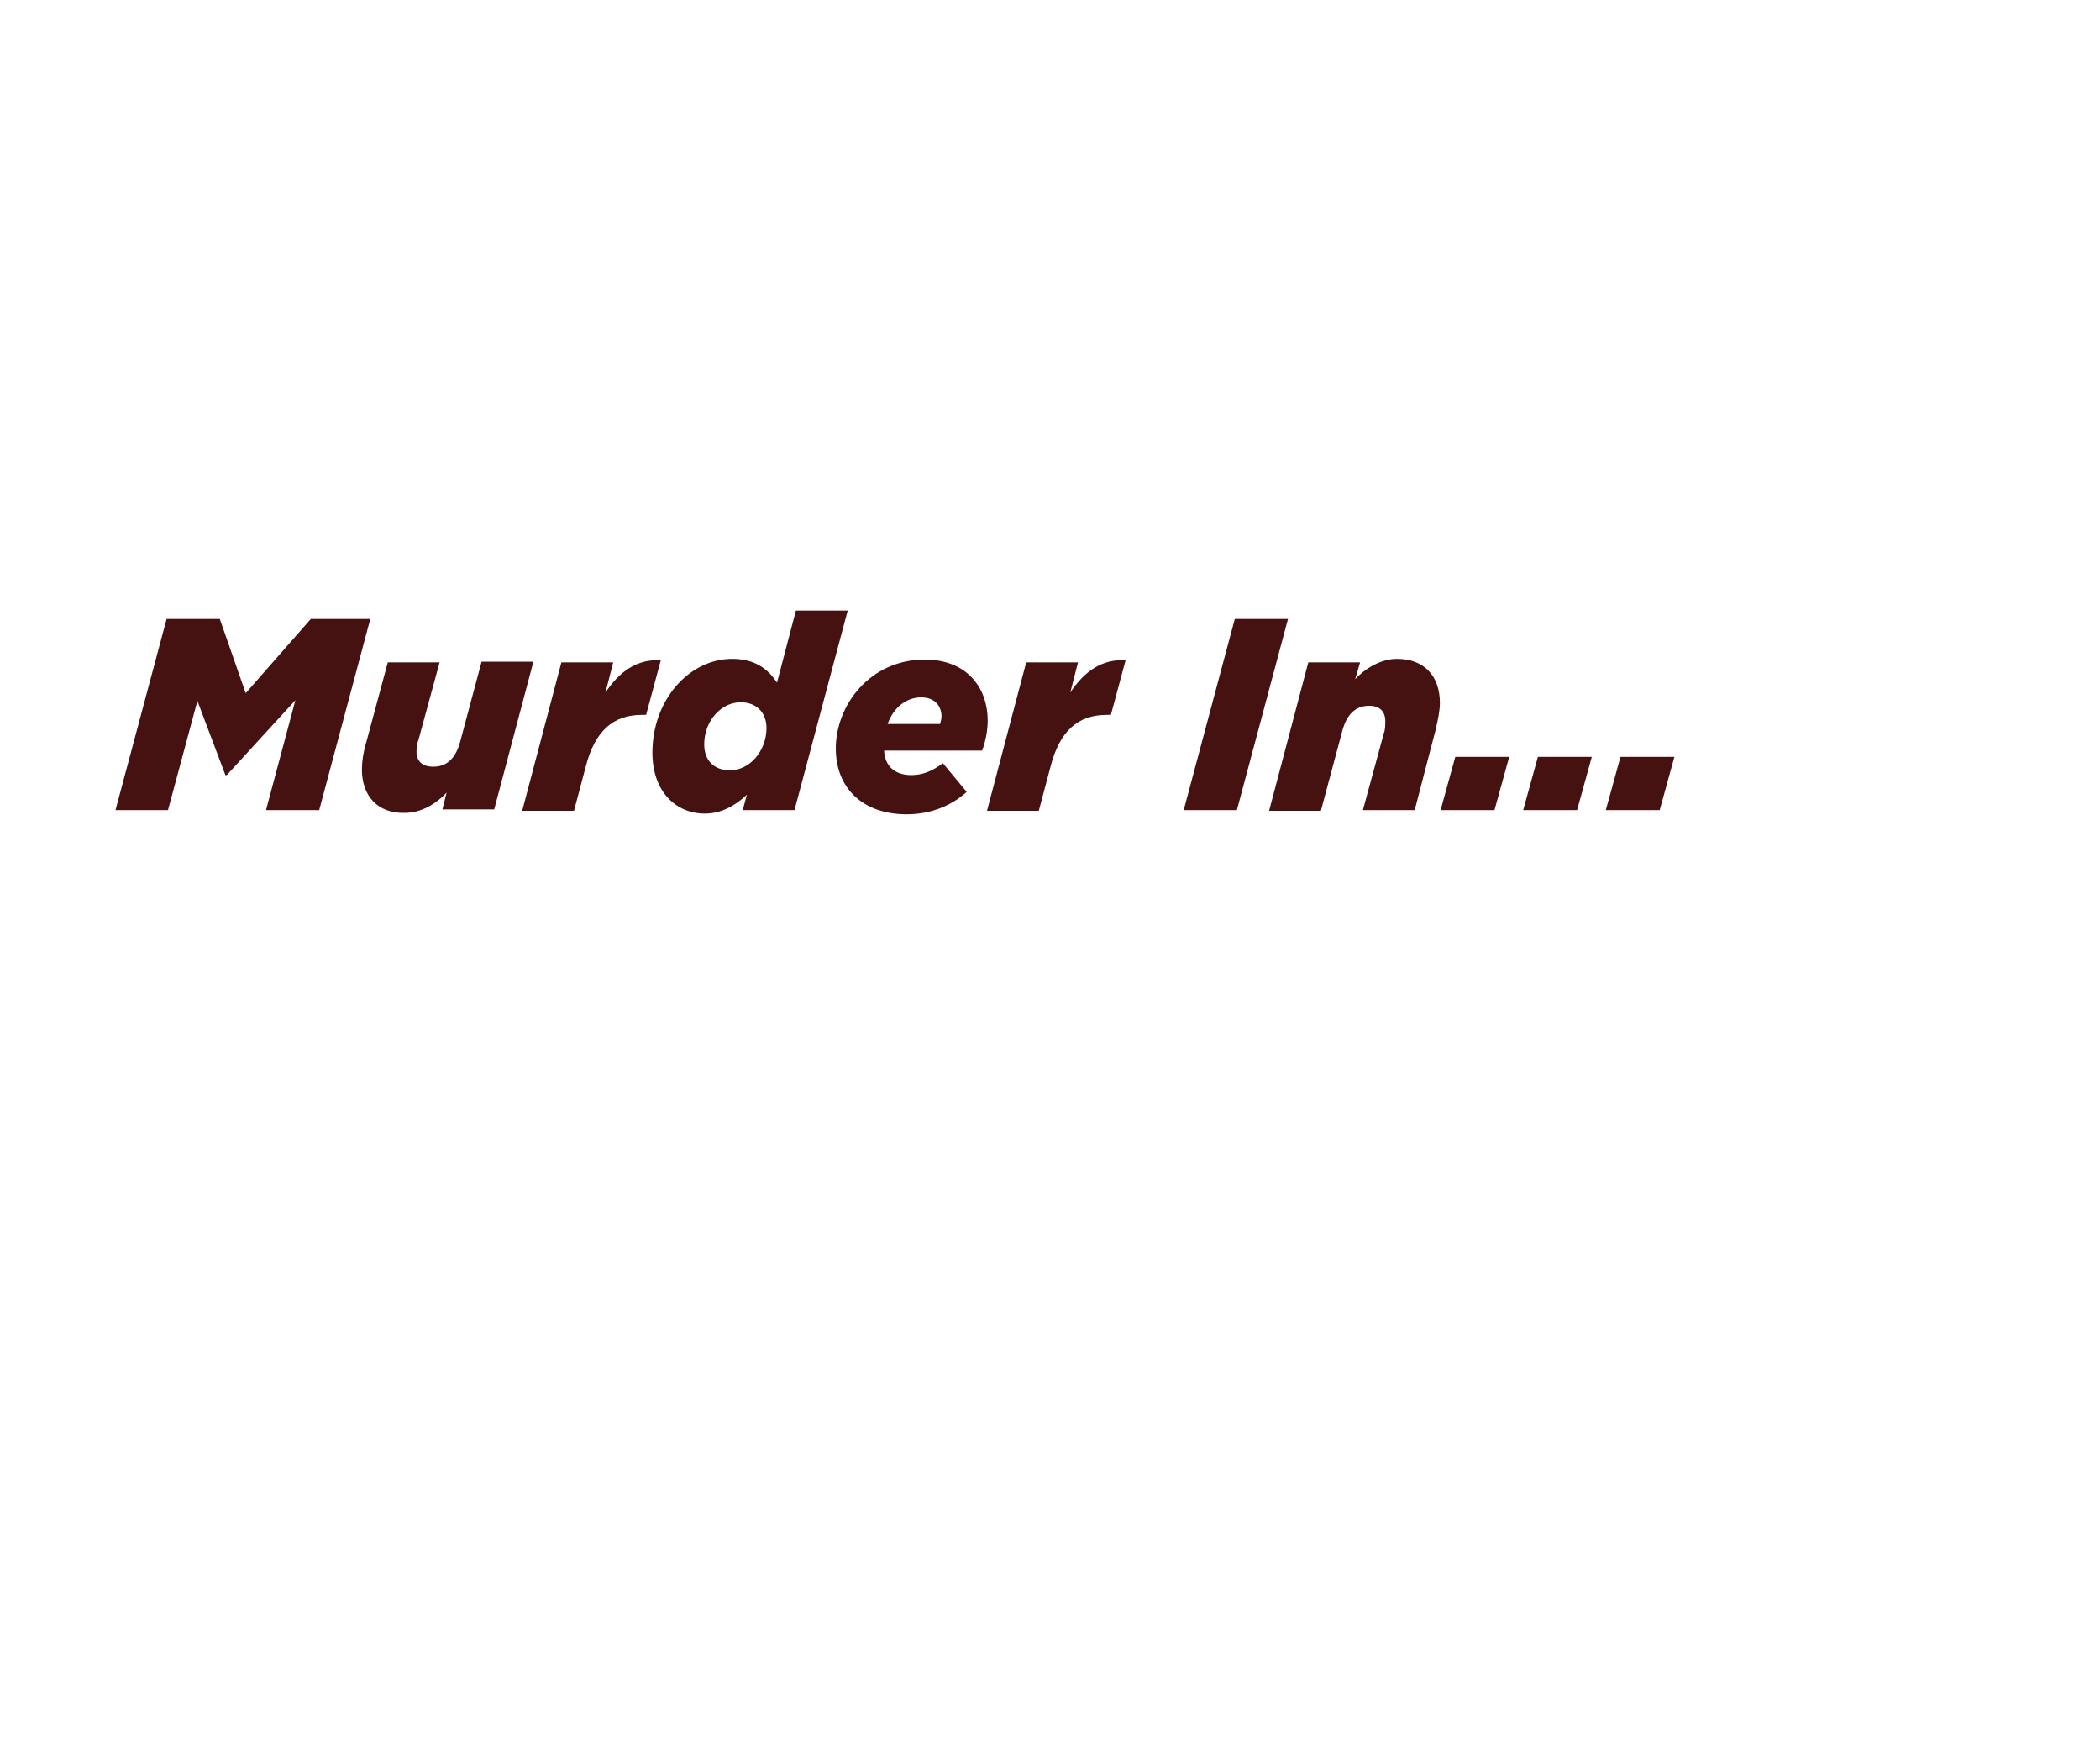
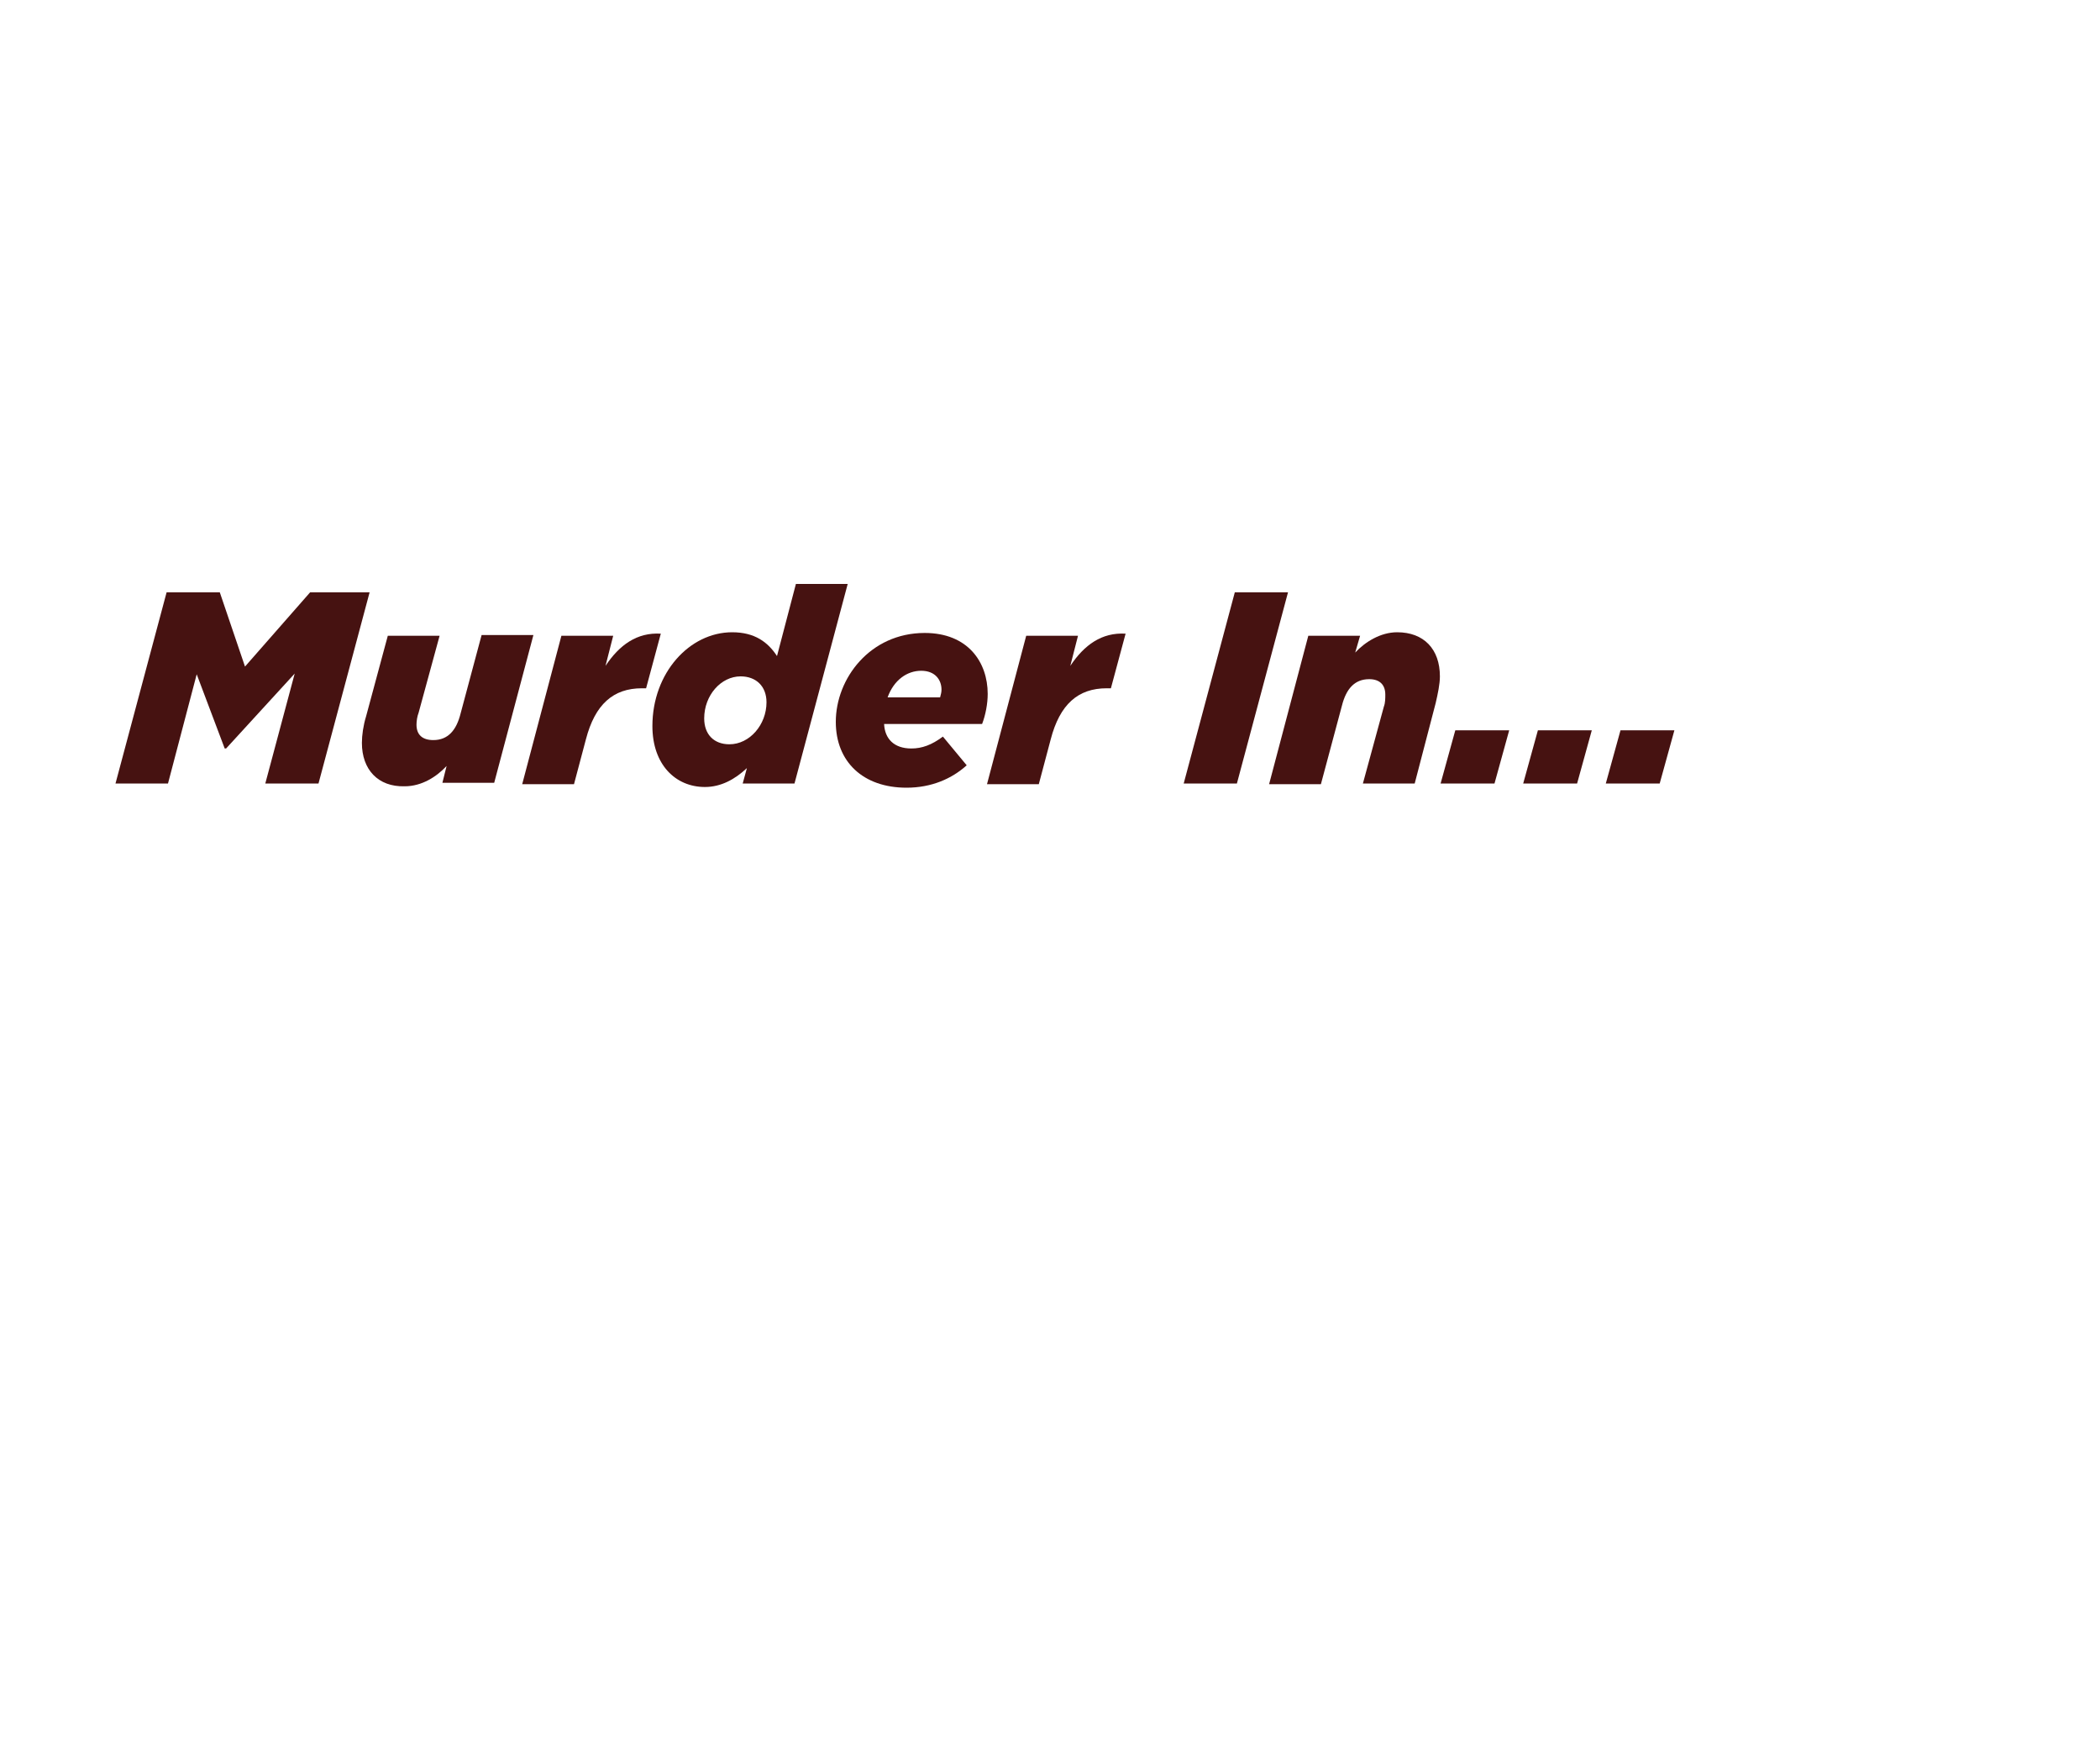
<svg xmlns="http://www.w3.org/2000/svg" version="1.1" id="Layer_1" x="0px" y="0px" viewBox="0 0 300 250" style="enable-background:new 0 0 300 250;" xml:space="preserve">
  <style type="text/css">
	.st0{fill:#461211;}
</style>
  <g>
-     <path class="st0" d="M23.8,88.4h7.6L35.1,99l9.3-10.6h8.5l-7.3,27.3h-7.6l4.2-15.7l-9.8,10.7h-0.2l-4-10.6L24,115.7h-7.5L23.8,88.4   z" />
-     <path class="st0" d="M51.7,109.9c0-1.1,0.2-2.5,0.6-3.8l3.1-11.5h7.4l-3,11c-0.2,0.5-0.3,1.2-0.3,1.7c0,1.4,0.8,2.2,2.4,2.2   c2.1,0,3.3-1.4,3.9-3.8l3-11.2h7.4l-5.6,21.1h-7.4l0.6-2.4c-1.4,1.5-3.5,2.9-6,2.9C54,116.2,51.7,113.7,51.7,109.9z" />
-     <path class="st0" d="M80.2,94.6h7.4l-1.1,4.3c2-3,4.5-4.8,7.9-4.6l-2.1,7.8h-0.6c-4.1,0-6.7,2.3-8,7.3l-1.7,6.4h-7.4L80.2,94.6z" />
-     <path class="st0" d="M93.2,107.5c0-7.6,5.3-13.4,11.4-13.4c3.2,0,5.1,1.4,6.4,3.4l2.7-10.3h7.4l-7.6,28.5h-7.4l0.6-2.2   c-1.7,1.6-3.7,2.7-6,2.7C96.5,116.2,93.2,113,93.2,107.5z M109.5,104c0-2.3-1.5-3.7-3.7-3.7c-2.8,0-5.2,2.7-5.2,6   c0,2.3,1.4,3.7,3.6,3.7C107.1,110.1,109.5,107.2,109.5,104z" />
-     <path class="st0" d="M130.2,110.7c1.5,0,2.9-0.5,4.5-1.7l3.4,4.1c-2.1,1.9-5,3.2-8.6,3.2c-6.2,0-10.1-3.7-10.1-9.4   c0-6.2,4.9-12.7,12.7-12.7c6.2,0,9,4.2,9,8.7c0,1.4-0.3,3-0.8,4.3h-14C126.4,109.3,127.7,110.7,130.2,110.7z M134.3,103.4   c0.1-0.4,0.2-0.7,0.2-1.1c0-1.4-0.9-2.7-2.9-2.7c-2,0-3.9,1.3-4.8,3.8H134.3z" />
-     <path class="st0" d="M146.6,94.6h7.4l-1.1,4.3c2-3,4.5-4.8,7.9-4.6l-2.1,7.8h-0.6c-4.1,0-6.7,2.3-8,7.3l-1.7,6.4H141L146.6,94.6z" />
-     <path class="st0" d="M176.4,88.4h7.6l-7.3,27.3h-7.6L176.4,88.4z" />
-     <path class="st0" d="M186.9,94.6h7.4l-0.7,2.4c1.4-1.5,3.6-2.9,6-2.9c3.8,0,6.1,2.4,6.1,6.3c0,1.1-0.3,2.5-0.6,3.8l-3,11.5h-7.4   l3-11c0.2-0.5,0.2-1.2,0.2-1.7c0-1.4-0.8-2.2-2.3-2.2c-2.1,0-3.3,1.4-3.9,3.8l-3,11.2h-7.4L186.9,94.6z" />
-     <path class="st0" d="M207.9,108.1h7.7l-2.1,7.6h-7.7L207.9,108.1z" />
-     <path class="st0" d="M219.7,108.1h7.7l-2.1,7.6h-7.7L219.7,108.1z" />
-     <path class="st0" d="M231.5,108.1h7.7l-2.1,7.6h-7.7L231.5,108.1z" />
+     <path class="st0" d="M23.8,84.6h7.6l3.6,10.6l9.3-10.6h8.5l-7.3,27.3h-7.6l4.2-15.7l-9.8,10.7h-0.2l-4-10.6L24,111.9h-7.5   L23.8,84.6z" />
+     <path class="st0" d="M51.7,106.1c0-1.1,0.2-2.5,0.6-3.8l3.1-11.5h7.4l-3,11c-0.2,0.5-0.3,1.2-0.3,1.7c0,1.4,0.8,2.2,2.4,2.2   c2.1,0,3.3-1.4,3.9-3.8l3-11.2h7.4l-5.6,21.1h-7.4l0.6-2.4c-1.4,1.5-3.5,2.9-6,2.9C54,112.4,51.7,109.9,51.7,106.1z" />
+     <path class="st0" d="M80.2,90.8h7.4l-1.1,4.3c2-3,4.5-4.8,7.9-4.6l-2.1,7.8h-0.6c-4.1,0-6.7,2.3-8,7.3l-1.7,6.4h-7.4L80.2,90.8z" />
+     <path class="st0" d="M93.2,103.7c0-7.6,5.3-13.4,11.4-13.4c3.2,0,5.1,1.4,6.4,3.4l2.7-10.3h7.4l-7.6,28.5h-7.4l0.6-2.2   c-1.7,1.6-3.7,2.7-6,2.7C96.5,112.4,93.2,109.2,93.2,103.7z M109.5,100.3c0-2.3-1.5-3.7-3.7-3.7c-2.8,0-5.2,2.7-5.2,6   c0,2.3,1.4,3.7,3.6,3.7C107.1,106.3,109.5,103.5,109.5,100.3z" />
+     <path class="st0" d="M130.2,106.9c1.5,0,2.9-0.5,4.5-1.7l3.4,4.1c-2.1,1.9-5,3.2-8.6,3.2c-6.2,0-10.1-3.7-10.1-9.4   c0-6.2,4.9-12.7,12.7-12.7c6.2,0,9,4.2,9,8.7c0,1.4-0.3,3-0.8,4.3h-14C126.4,105.5,127.7,106.9,130.2,106.9z M134.3,99.6   c0.1-0.4,0.2-0.7,0.2-1.1c0-1.4-0.9-2.7-2.9-2.7c-2,0-3.9,1.3-4.8,3.8H134.3z" />
+     <path class="st0" d="M146.6,90.8h7.4l-1.1,4.3c2-3,4.5-4.8,7.9-4.6l-2.1,7.8h-0.6c-4.1,0-6.7,2.3-8,7.3l-1.7,6.4H141L146.6,90.8z" />
+     <path class="st0" d="M176.4,84.6h7.6l-7.3,27.3h-7.6L176.4,84.6z" />
+     <path class="st0" d="M186.9,90.8h7.4l-0.7,2.4c1.4-1.5,3.6-2.9,6-2.9c3.8,0,6.1,2.4,6.1,6.3c0,1.1-0.3,2.5-0.6,3.8l-3,11.5h-7.4   l3-11c0.2-0.5,0.2-1.2,0.2-1.7c0-1.4-0.8-2.2-2.3-2.2c-2.1,0-3.3,1.4-3.9,3.8l-3,11.2h-7.4L186.9,90.8z" />
+     <path class="st0" d="M207.9,104.3h7.7l-2.1,7.6h-7.7L207.9,104.3z" />
+     <path class="st0" d="M219.7,104.3h7.7l-2.1,7.6h-7.7L219.7,104.3z" />
+     <path class="st0" d="M231.5,104.3h7.7l-2.1,7.6h-7.7L231.5,104.3z" />
  </g>
</svg>
